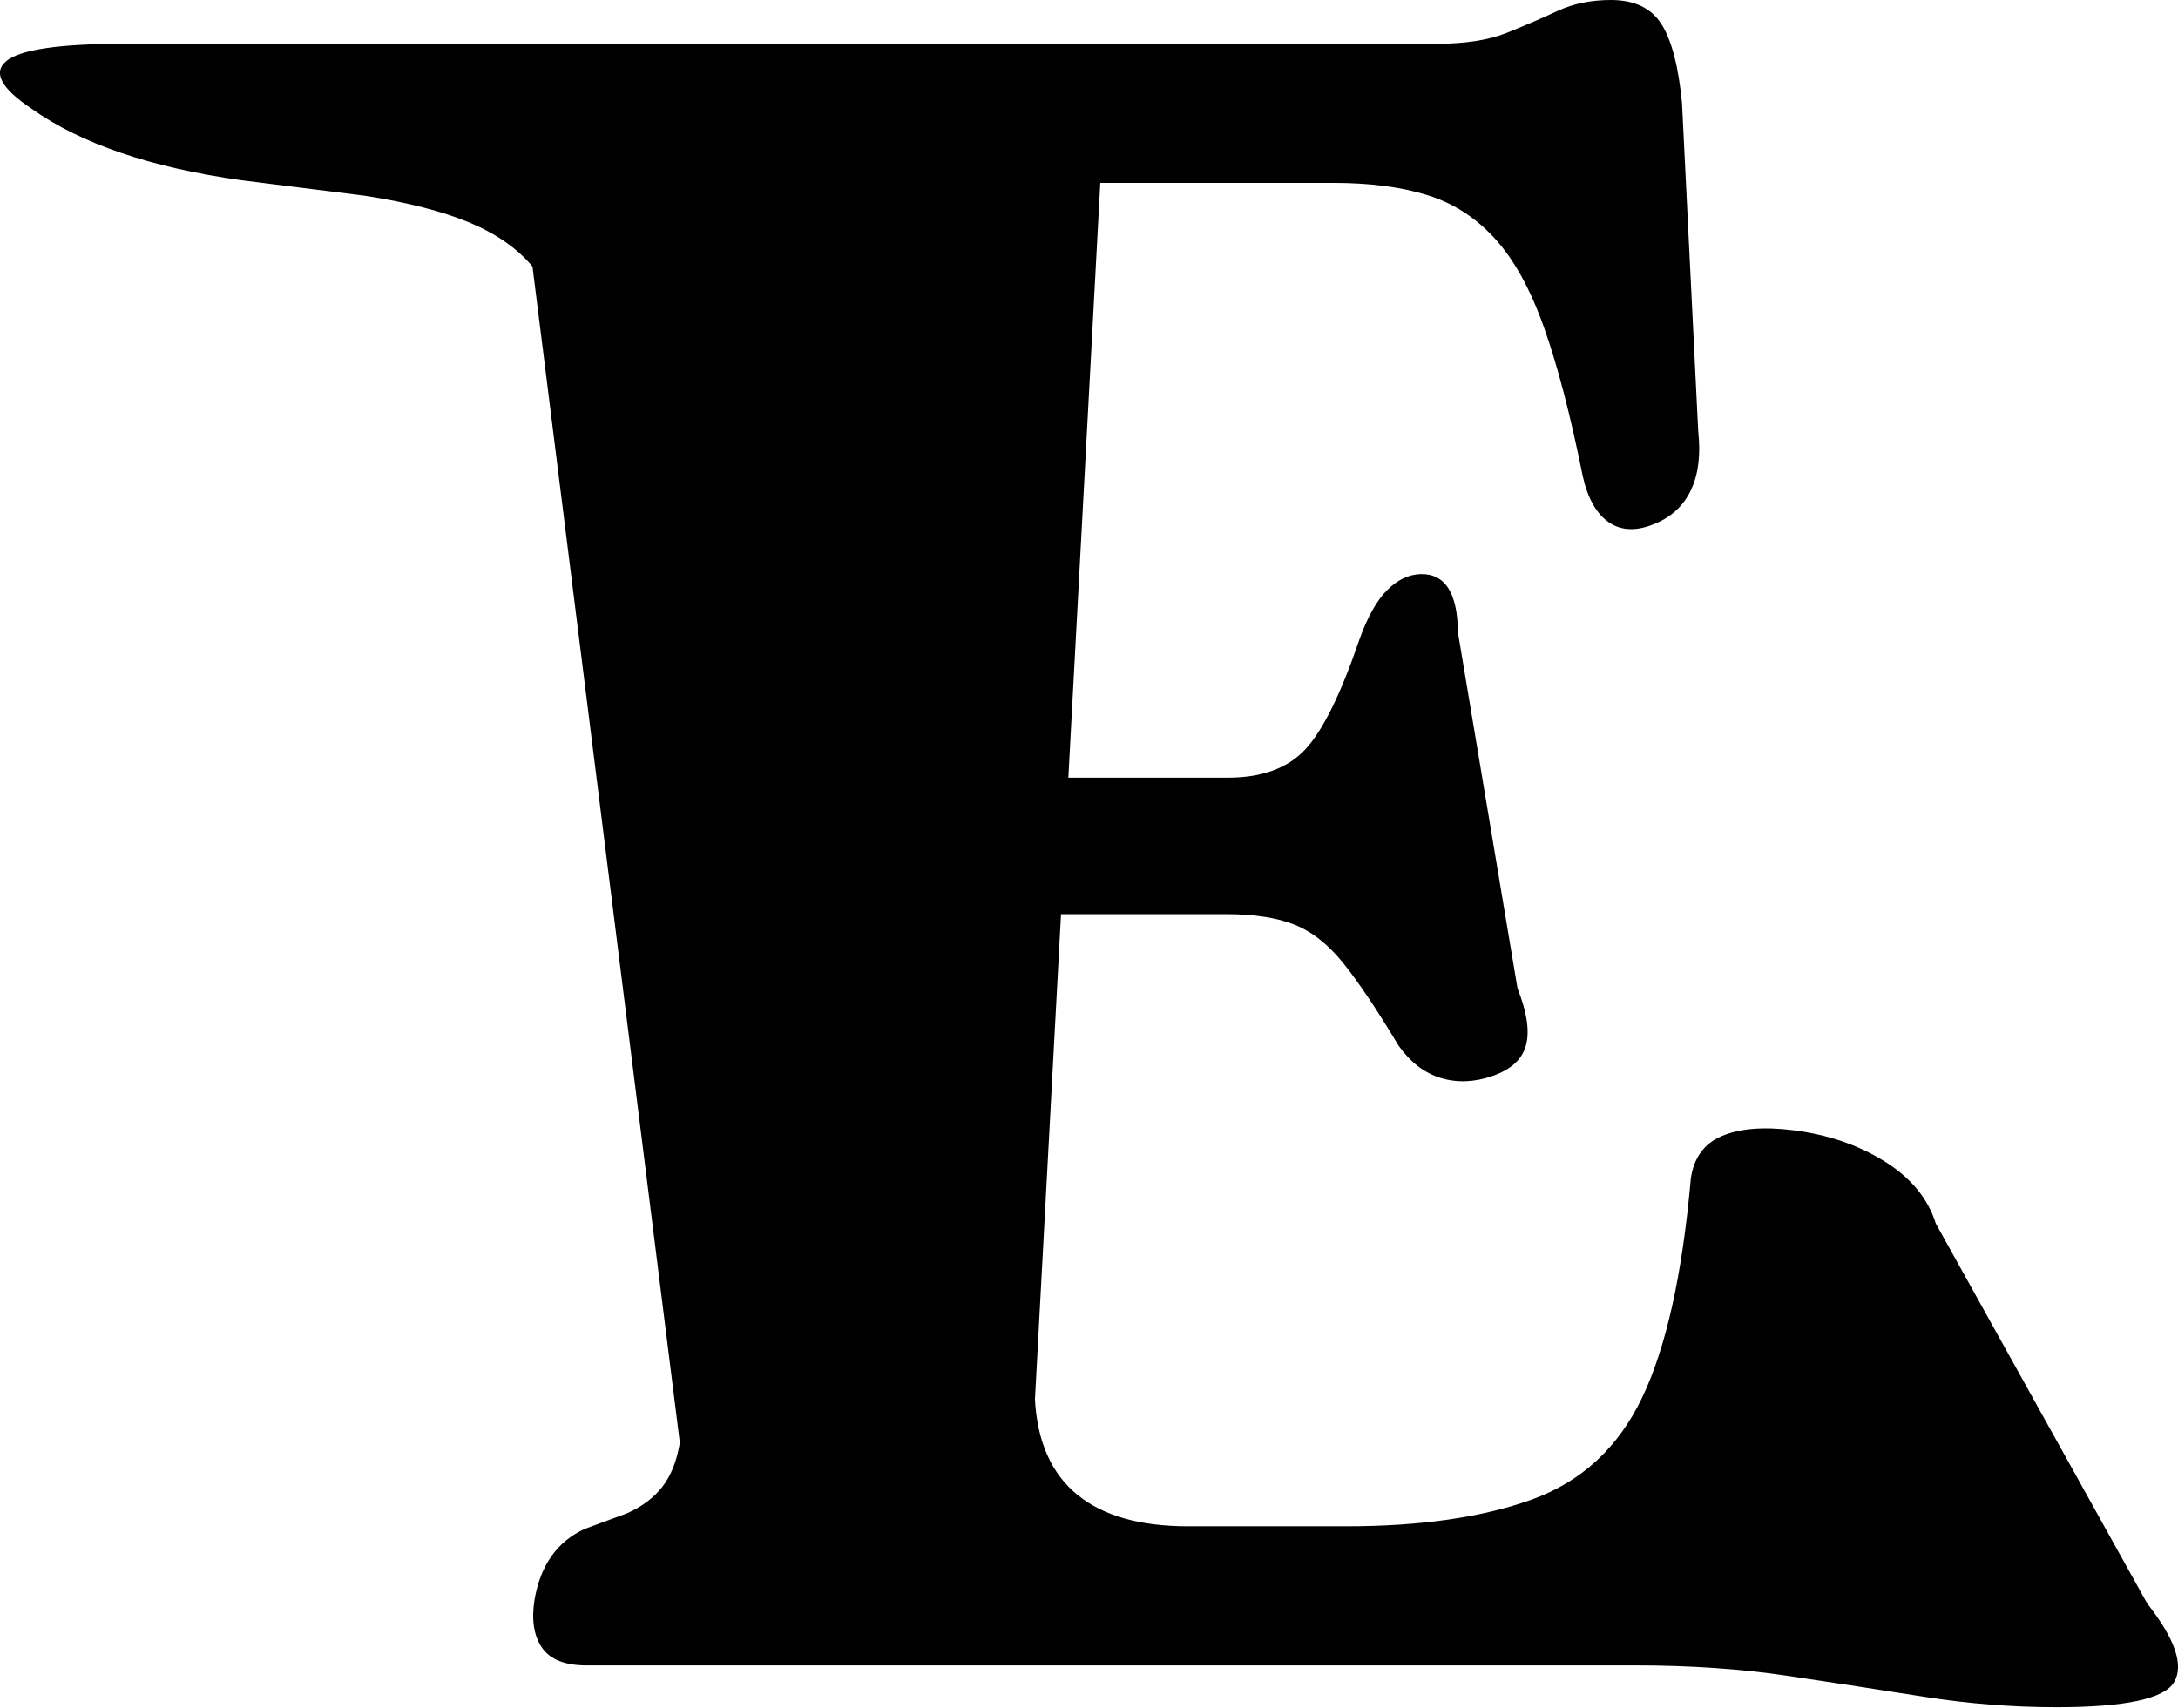
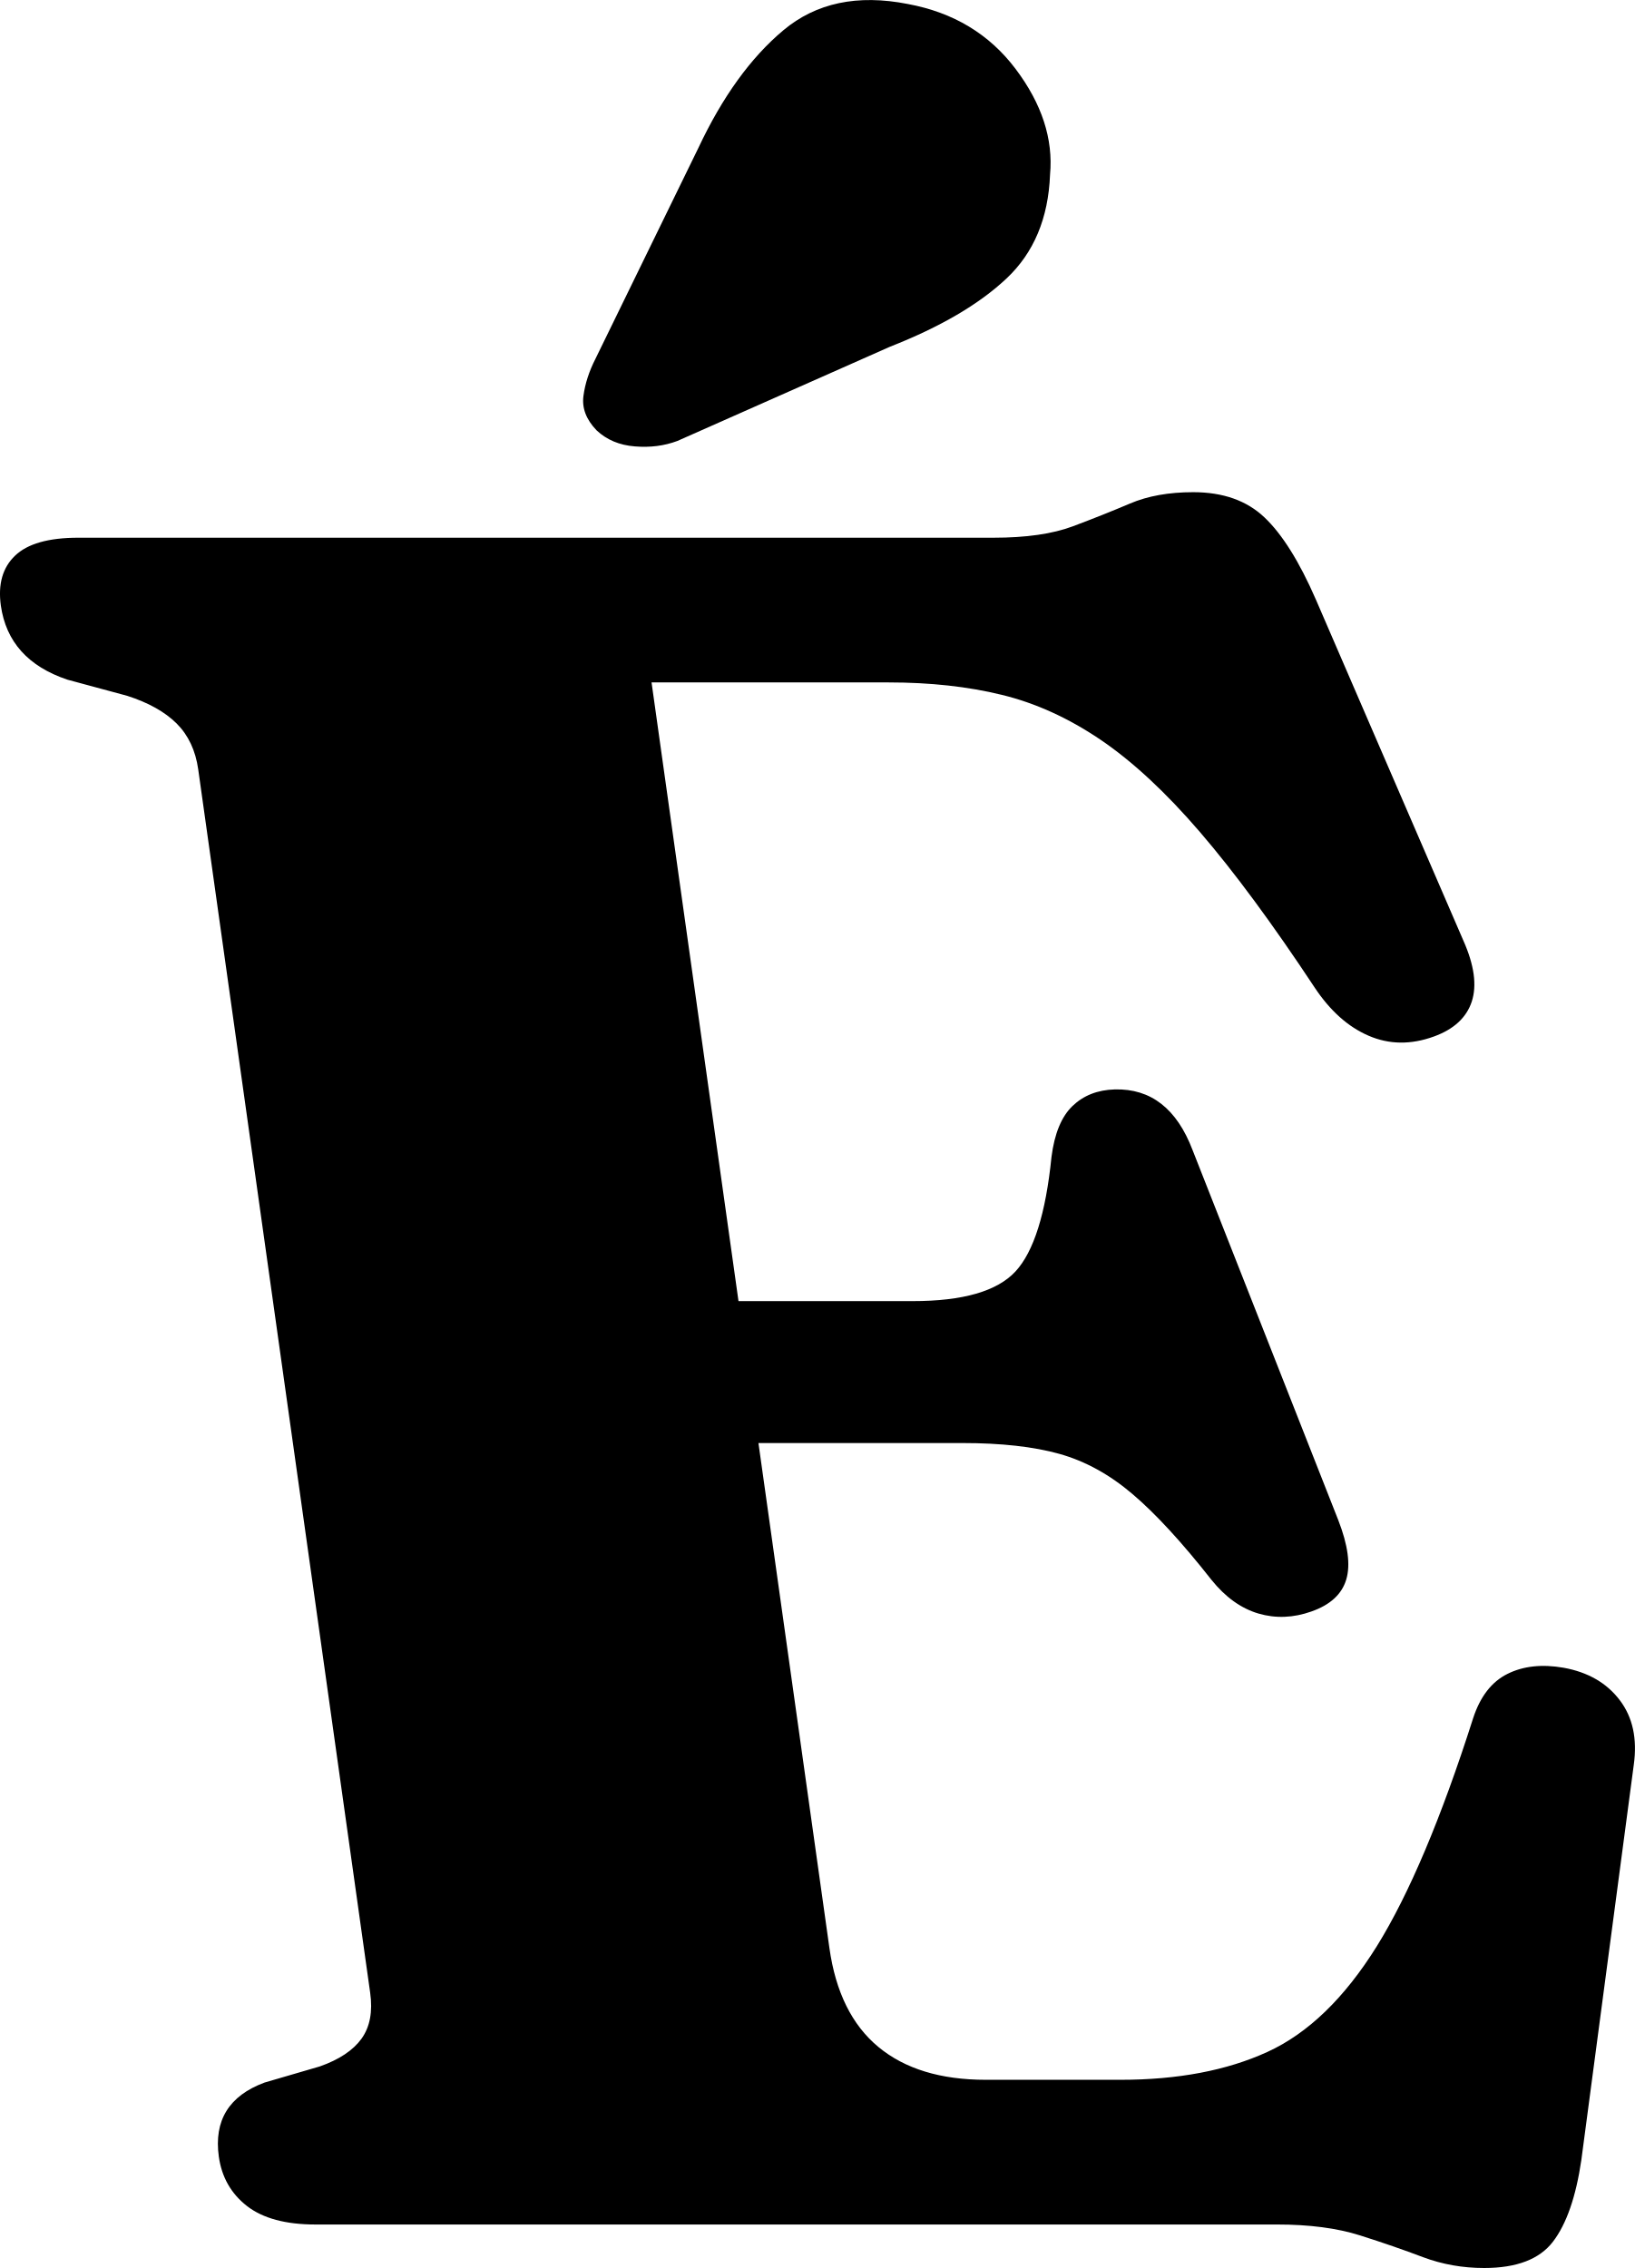
- <svg xmlns="http://www.w3.org/2000/svg" viewBox="-401.1 -1437.8 1879.9 1473.9" role="img" aria-label="Prisme">
-   <path fill="currentColor" d="M448.4 -766.4H658.7Q702.9 -766.4 725.7 -791Q748.5 -815.7 772.4 -886.1Q782.9 -915.1 796.2 -928.3Q809.4 -941.5 824.6 -942.1Q856.8 -943.3 857.3 -891.7L908.7 -584.6Q921 -553.5 916 -535.3Q911 -517 886.8 -508.8Q863.9 -500.8 842.6 -507.1Q821.4 -513.5 806.1 -535Q778 -581.8 758.4 -606.2Q738.8 -630.6 716 -639.6Q693.2 -648.6 657.3 -648.6H433.5ZM-373.5 -1343.7Q-413.5 -1370.3 -395.6 -1385.1Q-377.6 -1400 -293.8 -1400H838.4Q876.1 -1400 899.6 -1409.5Q923.1 -1419 943.4 -1428.4Q963.7 -1437.8 989.3 -1437.8Q1019.8 -1437.8 1033 -1416.9Q1046.2 -1396 1050.7 -1348.7L1064.7 -1065.4Q1068 -1035.2 1058.6 -1015.1Q1049.3 -995 1028.2 -986Q1004.2 -975.6 987.8 -986.7Q971.5 -997.7 965 -1026.8Q949.1 -1105.9 931.4 -1155.6Q913.7 -1205.3 888.7 -1232.4Q863.8 -1259.4 830.1 -1269.6Q796.4 -1279.9 749.9 -1279.9H548.6L492.2 -229.5Q495.3 -174.7 528.7 -147.4Q562 -120.1 624.3 -120.1H760.5Q857.1 -120.1 921.1 -143.2Q985.2 -166.3 1016.2 -231Q1047.3 -295.8 1058.3 -420.2Q1062.1 -447.2 1085 -457Q1108 -466.8 1146.2 -462.1Q1191 -456.6 1225.3 -435.3Q1259.6 -414 1269.8 -381.4L1452.2 -53.5Q1488.1 -7.8 1475.6 14.2Q1463.2 36.1 1373.9 36.1Q1316.8 36.1 1259.6 27.1Q1202.3 18 1141.8 9Q1081.3 0 1010.5 0H105Q77.3 0 66.7 -15.3Q56.2 -30.7 60.2 -56.3Q67.8 -101.4 103.5 -117.8L139.8 -131.2Q159.3 -139.7 170.6 -154.2Q181.9 -168.8 185.7 -192.3L58.5 -1207.7Q38.9 -1231.2 3.8 -1245.8Q-31.3 -1260.3 -86 -1268.8L-192.9 -1282.2Q-309.8 -1298.6 -373.5 -1343.7Z" />
+ <svg xmlns="http://www.w3.org/2000/svg" viewBox="-93.2 -1846.3 1356.8 1882.4" role="img" aria-label="Prisme">
+   <path fill="currentColor" d="M375 -766.4H664.2Q726.7 -766.4 749.5 -791Q772.3 -815.7 779.4 -886.1Q783.1 -915.1 796.8 -928.3Q810.5 -941.5 831.9 -942.1Q876.9 -943.3 896.5 -891.7L1017.4 -584.6Q1029.5 -553.5 1024 -535.3Q1018.5 -517 995.1 -508.8Q972.6 -500.8 951.1 -507.1Q929.5 -513.5 912.2 -535Q875.4 -581.8 846.7 -606.2Q818.1 -630.6 786 -639.6Q753.9 -648.6 705.4 -648.6H391.6ZM-92.5 -1343.7Q-96.2 -1370.3 -80.7 -1385.1Q-65.2 -1400 -28.3 -1400H731.2Q771.9 -1400 797.2 -1409.5Q822.5 -1419 844.6 -1428.4Q866.7 -1437.8 897 -1437.8Q934.1 -1437.8 956.1 -1416.9Q978.2 -1396 998.8 -1348.7L1121.3 -1065.4Q1134.7 -1035.2 1128.2 -1015.1Q1121.6 -995 1096.7 -986Q1068.1 -975.6 1042.5 -986.7Q1017 -997.7 997.7 -1026.8Q945.4 -1105.9 902.7 -1155.6Q860 -1205.3 820 -1232.4Q780.1 -1259.4 738.1 -1269.6Q696.1 -1279.9 644.3 -1279.9H447.5L595.1 -229.5Q602.8 -174.7 635.7 -147.4Q668.6 -120.1 724.9 -120.1H836.6Q908 -120.1 958.5 -143.2Q1009.1 -166.3 1049.4 -231Q1089.6 -295.8 1129.3 -420.2Q1138.1 -447.2 1157.8 -457Q1177.4 -466.8 1204.4 -462.1Q1234.7 -456.6 1250.9 -435.3Q1267.2 -414 1262.6 -381.4L1219.1 -53.5Q1212.4 -7.8 1195.6 14.2Q1178.9 36.1 1138.5 36.1Q1111.7 36.1 1087.7 27.1Q1063.7 18 1035.3 9Q1006.9 0 966.6 0H168.5Q131.6 0 111.8 -15.3Q92 -30.7 88.4 -56.3Q82.1 -101.4 126.3 -117.8L172.2 -131.2Q196.3 -139.7 206.8 -154.2Q217.3 -168.8 214 -192.3L71.3 -1207.7Q68 -1231.2 53.4 -1245.8Q38.8 -1260.3 12.3 -1268.8L-37.3 -1282.2Q-86.1 -1298.6 -92.5 -1343.7ZM486.3 -1723.4Q516.2 -1787.1 556.9 -1821.2Q597.6 -1855.3 660.1 -1843Q716.9 -1832.5 749.6 -1789.1Q782.3 -1745.7 778.2 -1701.4Q776.1 -1647.1 742 -1615.1Q708 -1583.1 645.3 -1558.5L468.9 -1480.3Q452.6 -1474.2 433.6 -1475.8Q414.5 -1477.3 401.9 -1489.1Q388.9 -1502.6 391 -1517.8Q393 -1532.9 401 -1548.6Z" />
</svg>
